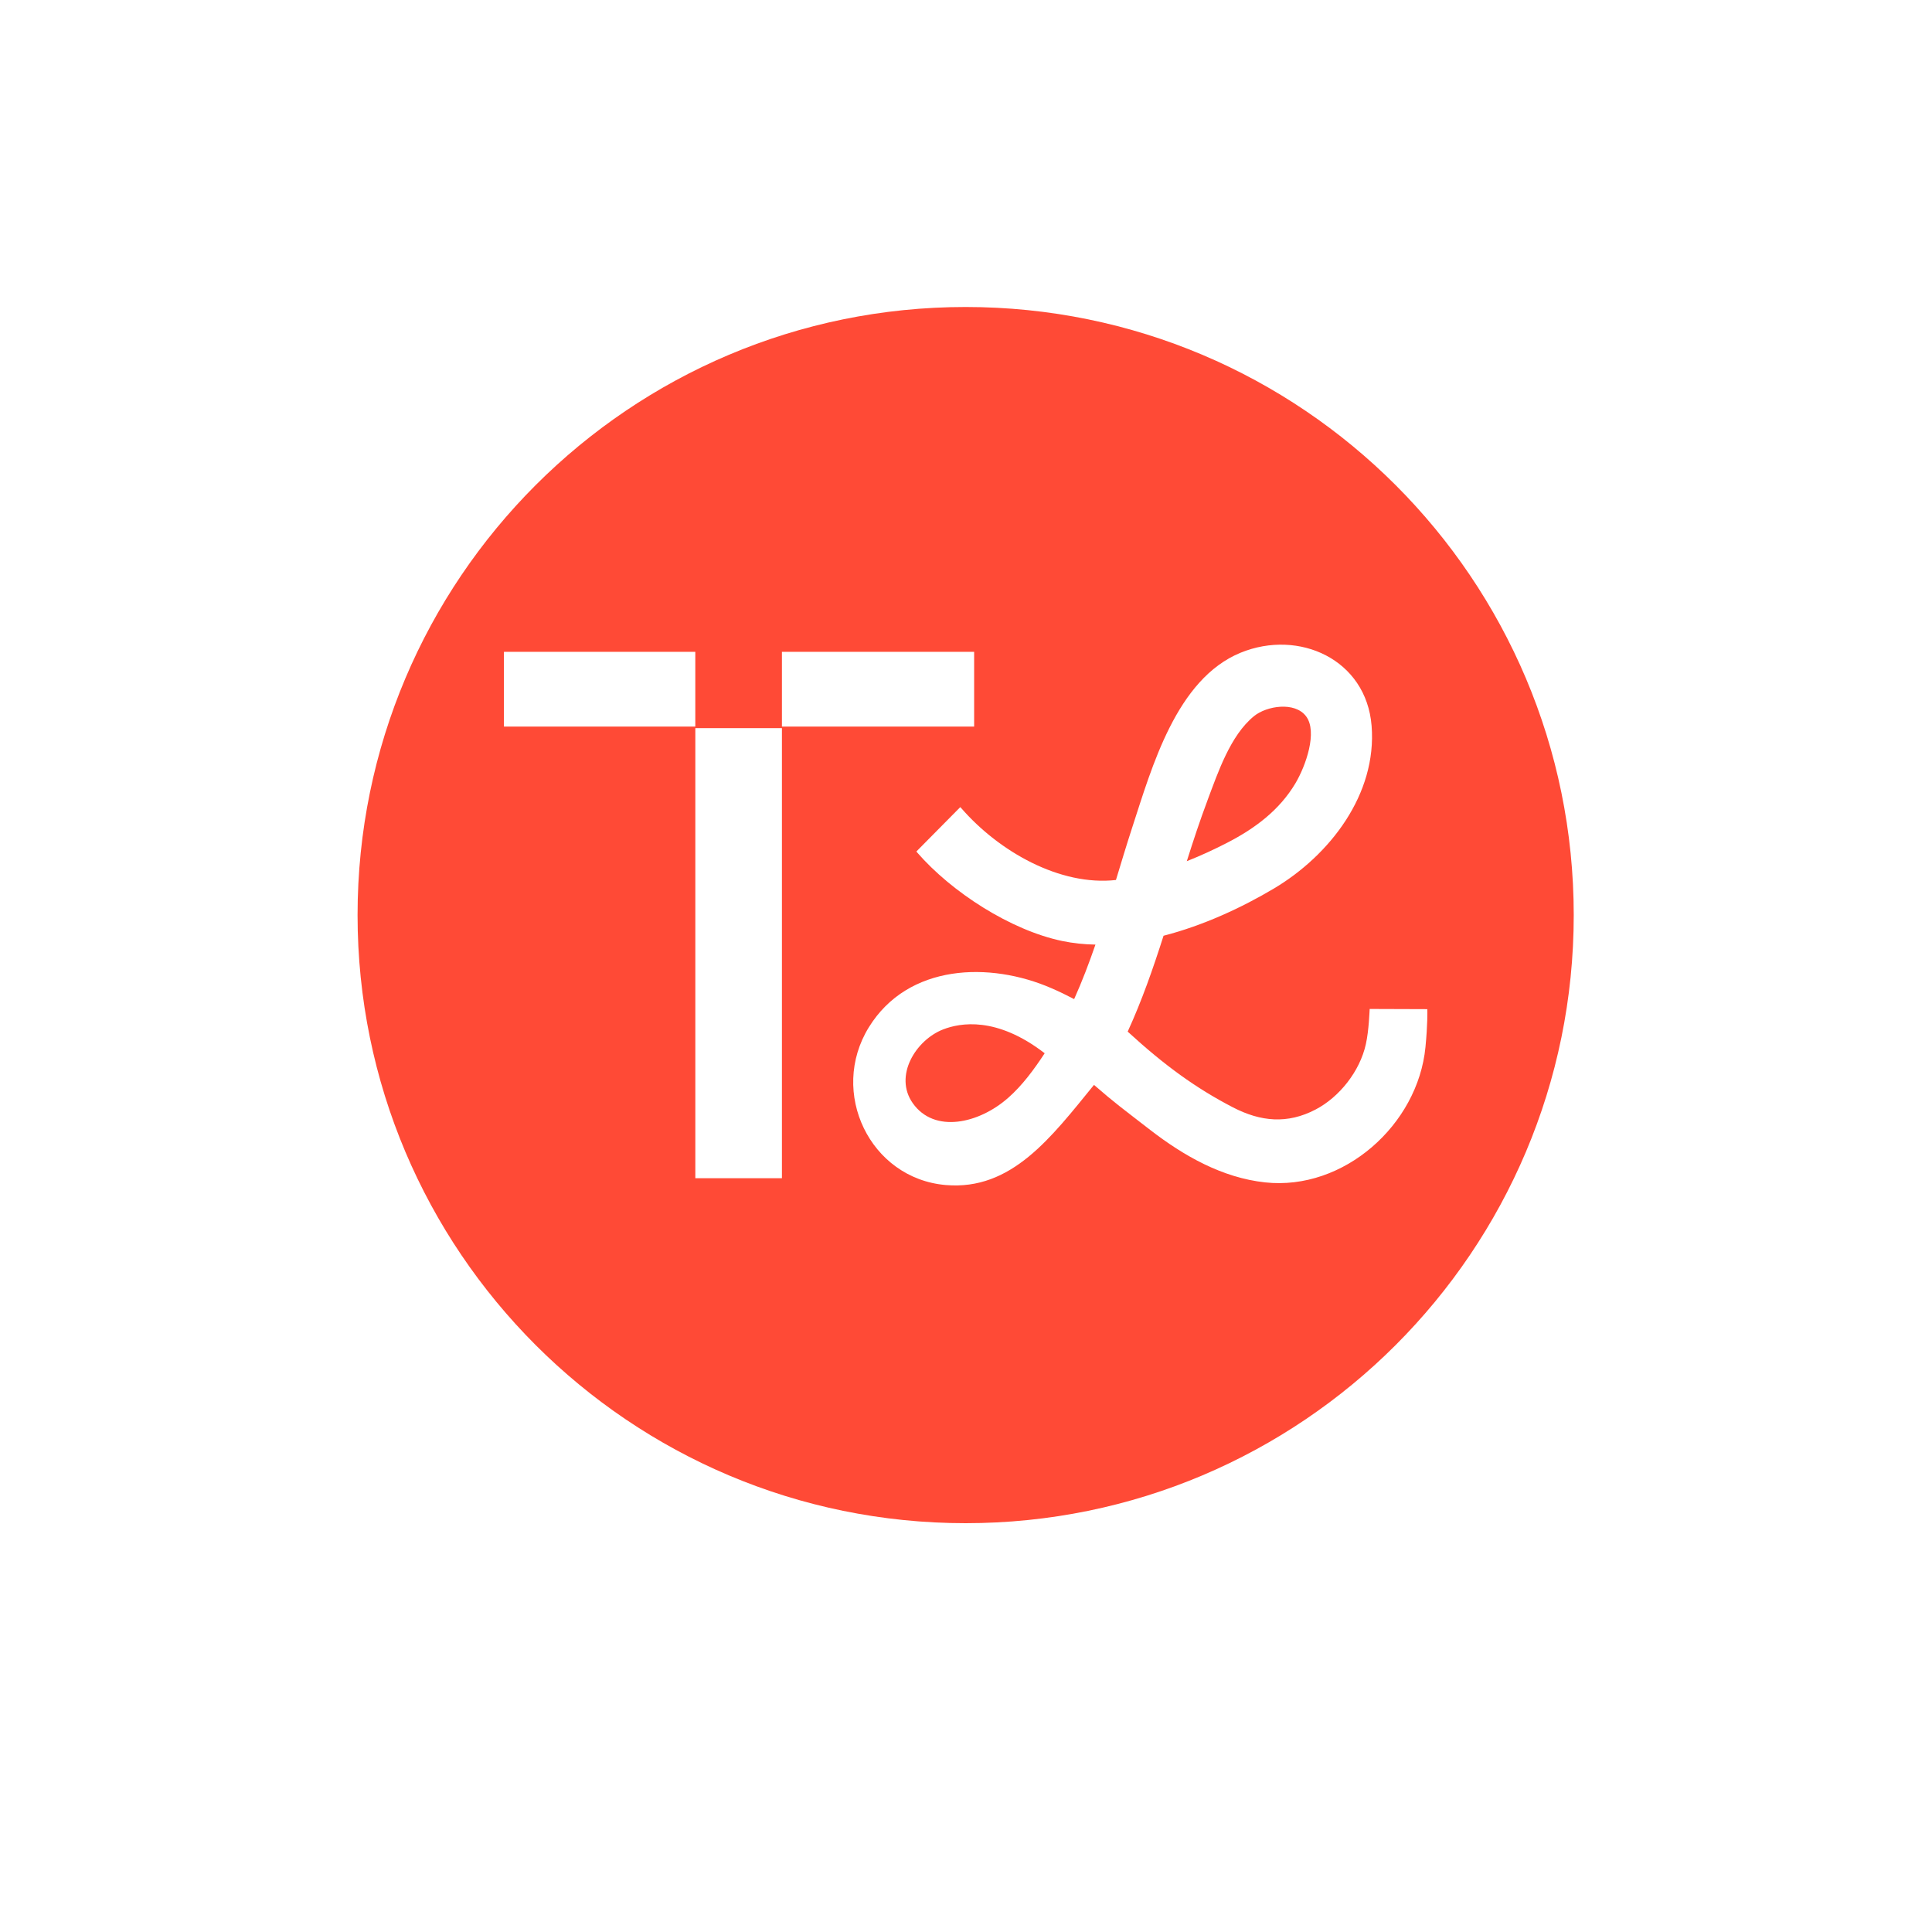
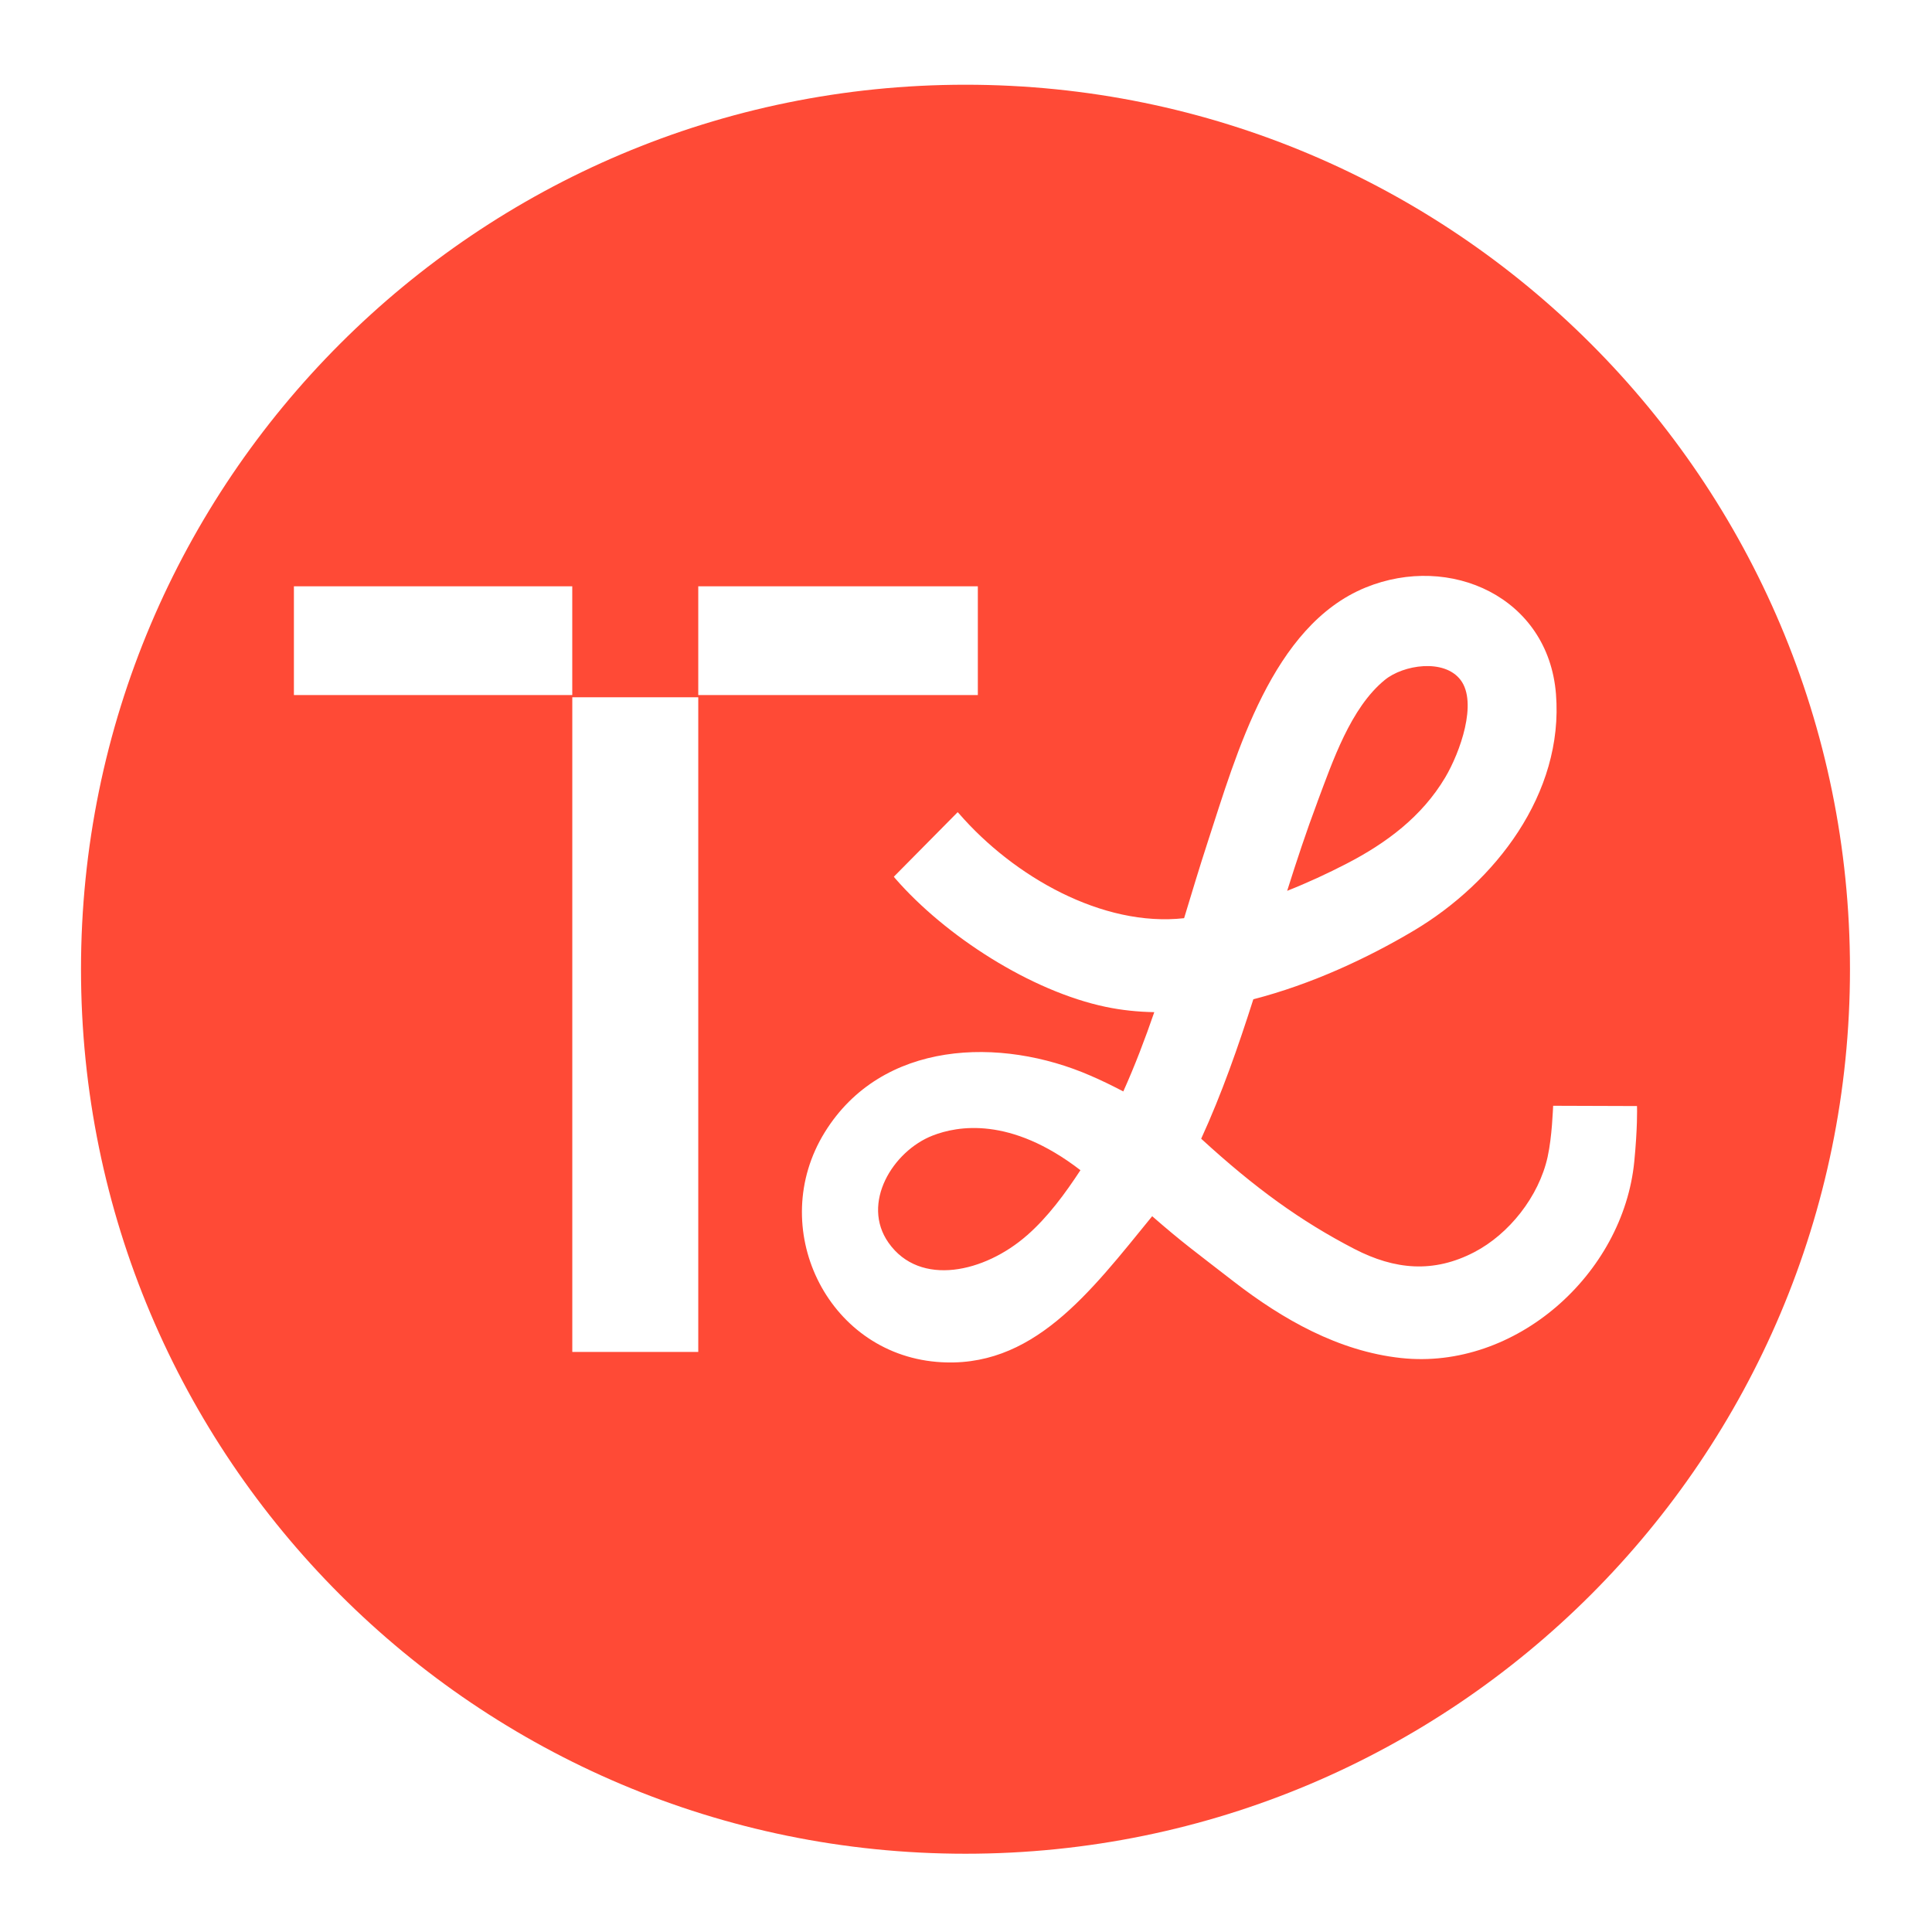
- <svg xmlns="http://www.w3.org/2000/svg" id="Livello_1" version="1.1" viewBox="0 0 800 800">
+ <svg xmlns="http://www.w3.org/2000/svg" id="Livello_1" version="1.1" viewBox="125 103 550 550">
  <defs>
    <style>
      .st0 {
        fill: none;
      }

      .st1 {
        fill: #ff4a36;
      }

      .st2 {
        clip-path: url(#clippath);
      }
    </style>
    <clipPath id="clippath">
      <rect class="st0" x="148.06" y="127.13" width="503.58" height="503.58" />
    </clipPath>
  </defs>
  <g class="st2">
    <path class="st1" d="M417.37,454.68c5.97-5.23,10.88-11.95,15.21-18.55-19.97-15.4-35.04-12.59-42.05-9.87-11.37,4.42-20.5,19.29-12.58,30.53,8.95,12.69,27.4,8.45,39.42-2.12M500.02,331.36c-3.13,8.32-5.91,16.75-8.59,25.24,5.84-2.31,11.52-4.94,16.93-7.74,11.28-5.83,21.41-13.36,28.04-24.5,4.27-7.18,9.29-21.32,4.41-27.77-4.68-6.18-16.32-4.33-21.57-.04-9.78,7.96-14.9,23.31-19.23,34.81M591.02,417.89c.03.92.15,6.25-.77,15.72-3.12,32.13-33.84,59.53-66.41,55.99-17.77-1.92-33.7-11.01-47.56-21.72-11.54-8.95-14.43-10.95-23.28-18.65-17.74,21.75-34.12,43.79-61.35,41.47-31.42-2.67-48.53-38.39-31.86-65.36,16.24-26.28,50.08-27.27,75.68-16.11,3.17,1.36,6.26,2.89,9.31,4.48,3.31-7.36,6.18-14.92,8.82-22.57-4.68-.08-9.27-.56-13.75-1.49-21.32-4.45-45.72-20.15-60.03-36.61-.13-.15-.24-.31-.36-.46l18.17-18.37c.14.15.26.28.4.42,15.56,17.92,40.85,32.35,64.06,29.76,2.2-7.25,4.38-14.51,6.72-21.69,8.2-25.12,18.3-61.54,44.94-72.44,24.11-9.84,51.99,2.76,54.2,30.28,2.28,28.39-17.38,53.65-40.44,67.37-13.26,7.89-29.26,15.33-45.71,19.56-4.3,13.47-8.97,26.88-14.85,39.7,15.31,14.04,28.34,23.47,43.62,31.38,11.47,5.93,22.53,6.97,34.17.89,9.8-5.11,18.34-15.75,20.84-27.11,1.27-5.79,1.5-13.62,1.57-14.54l23.84.08ZM403.37,300.87h-79.59v-30.96h79.59v30.96ZM287.92,301.5h35.86v186.37h-35.86v-186.37ZM287.91,300.87h-79.24v-30.96h79.24v30.96ZM651.65,378.92c0-139.06-112.74-251.8-251.8-251.8s-251.79,112.74-251.79,251.8,112.72,251.8,251.79,251.8,251.8-112.74,251.8-251.8" />
  </g>
</svg>
